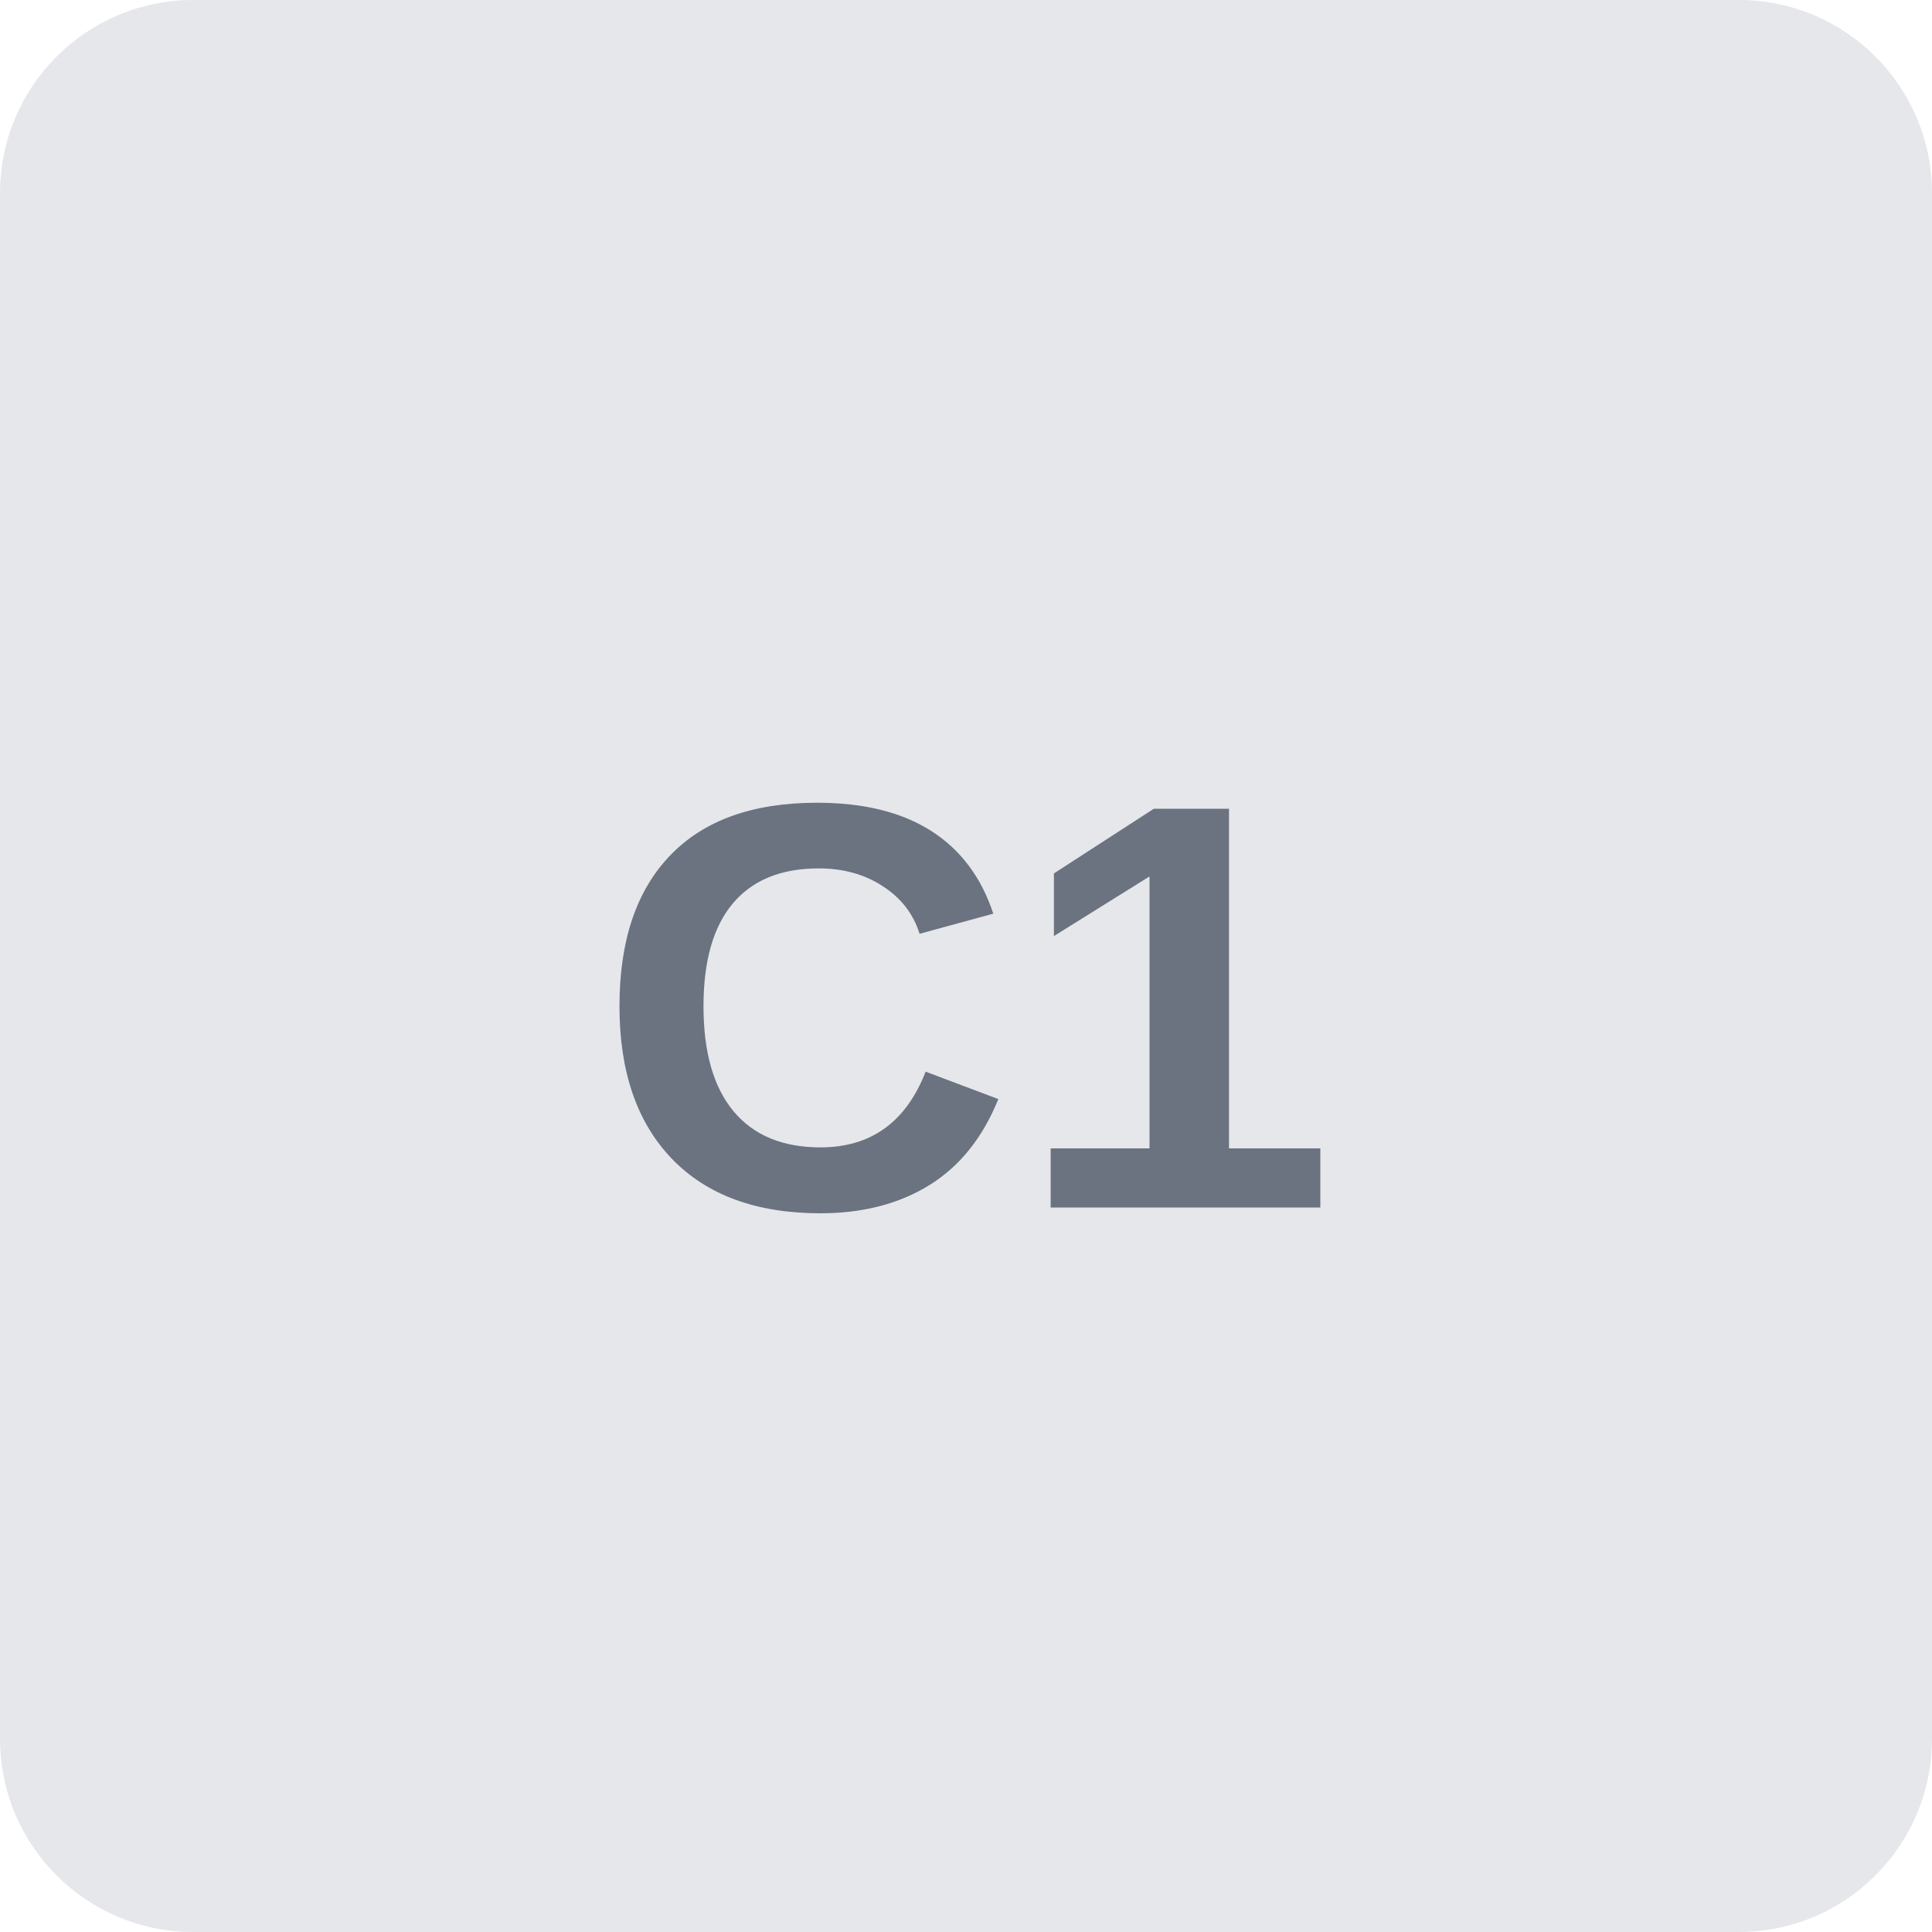
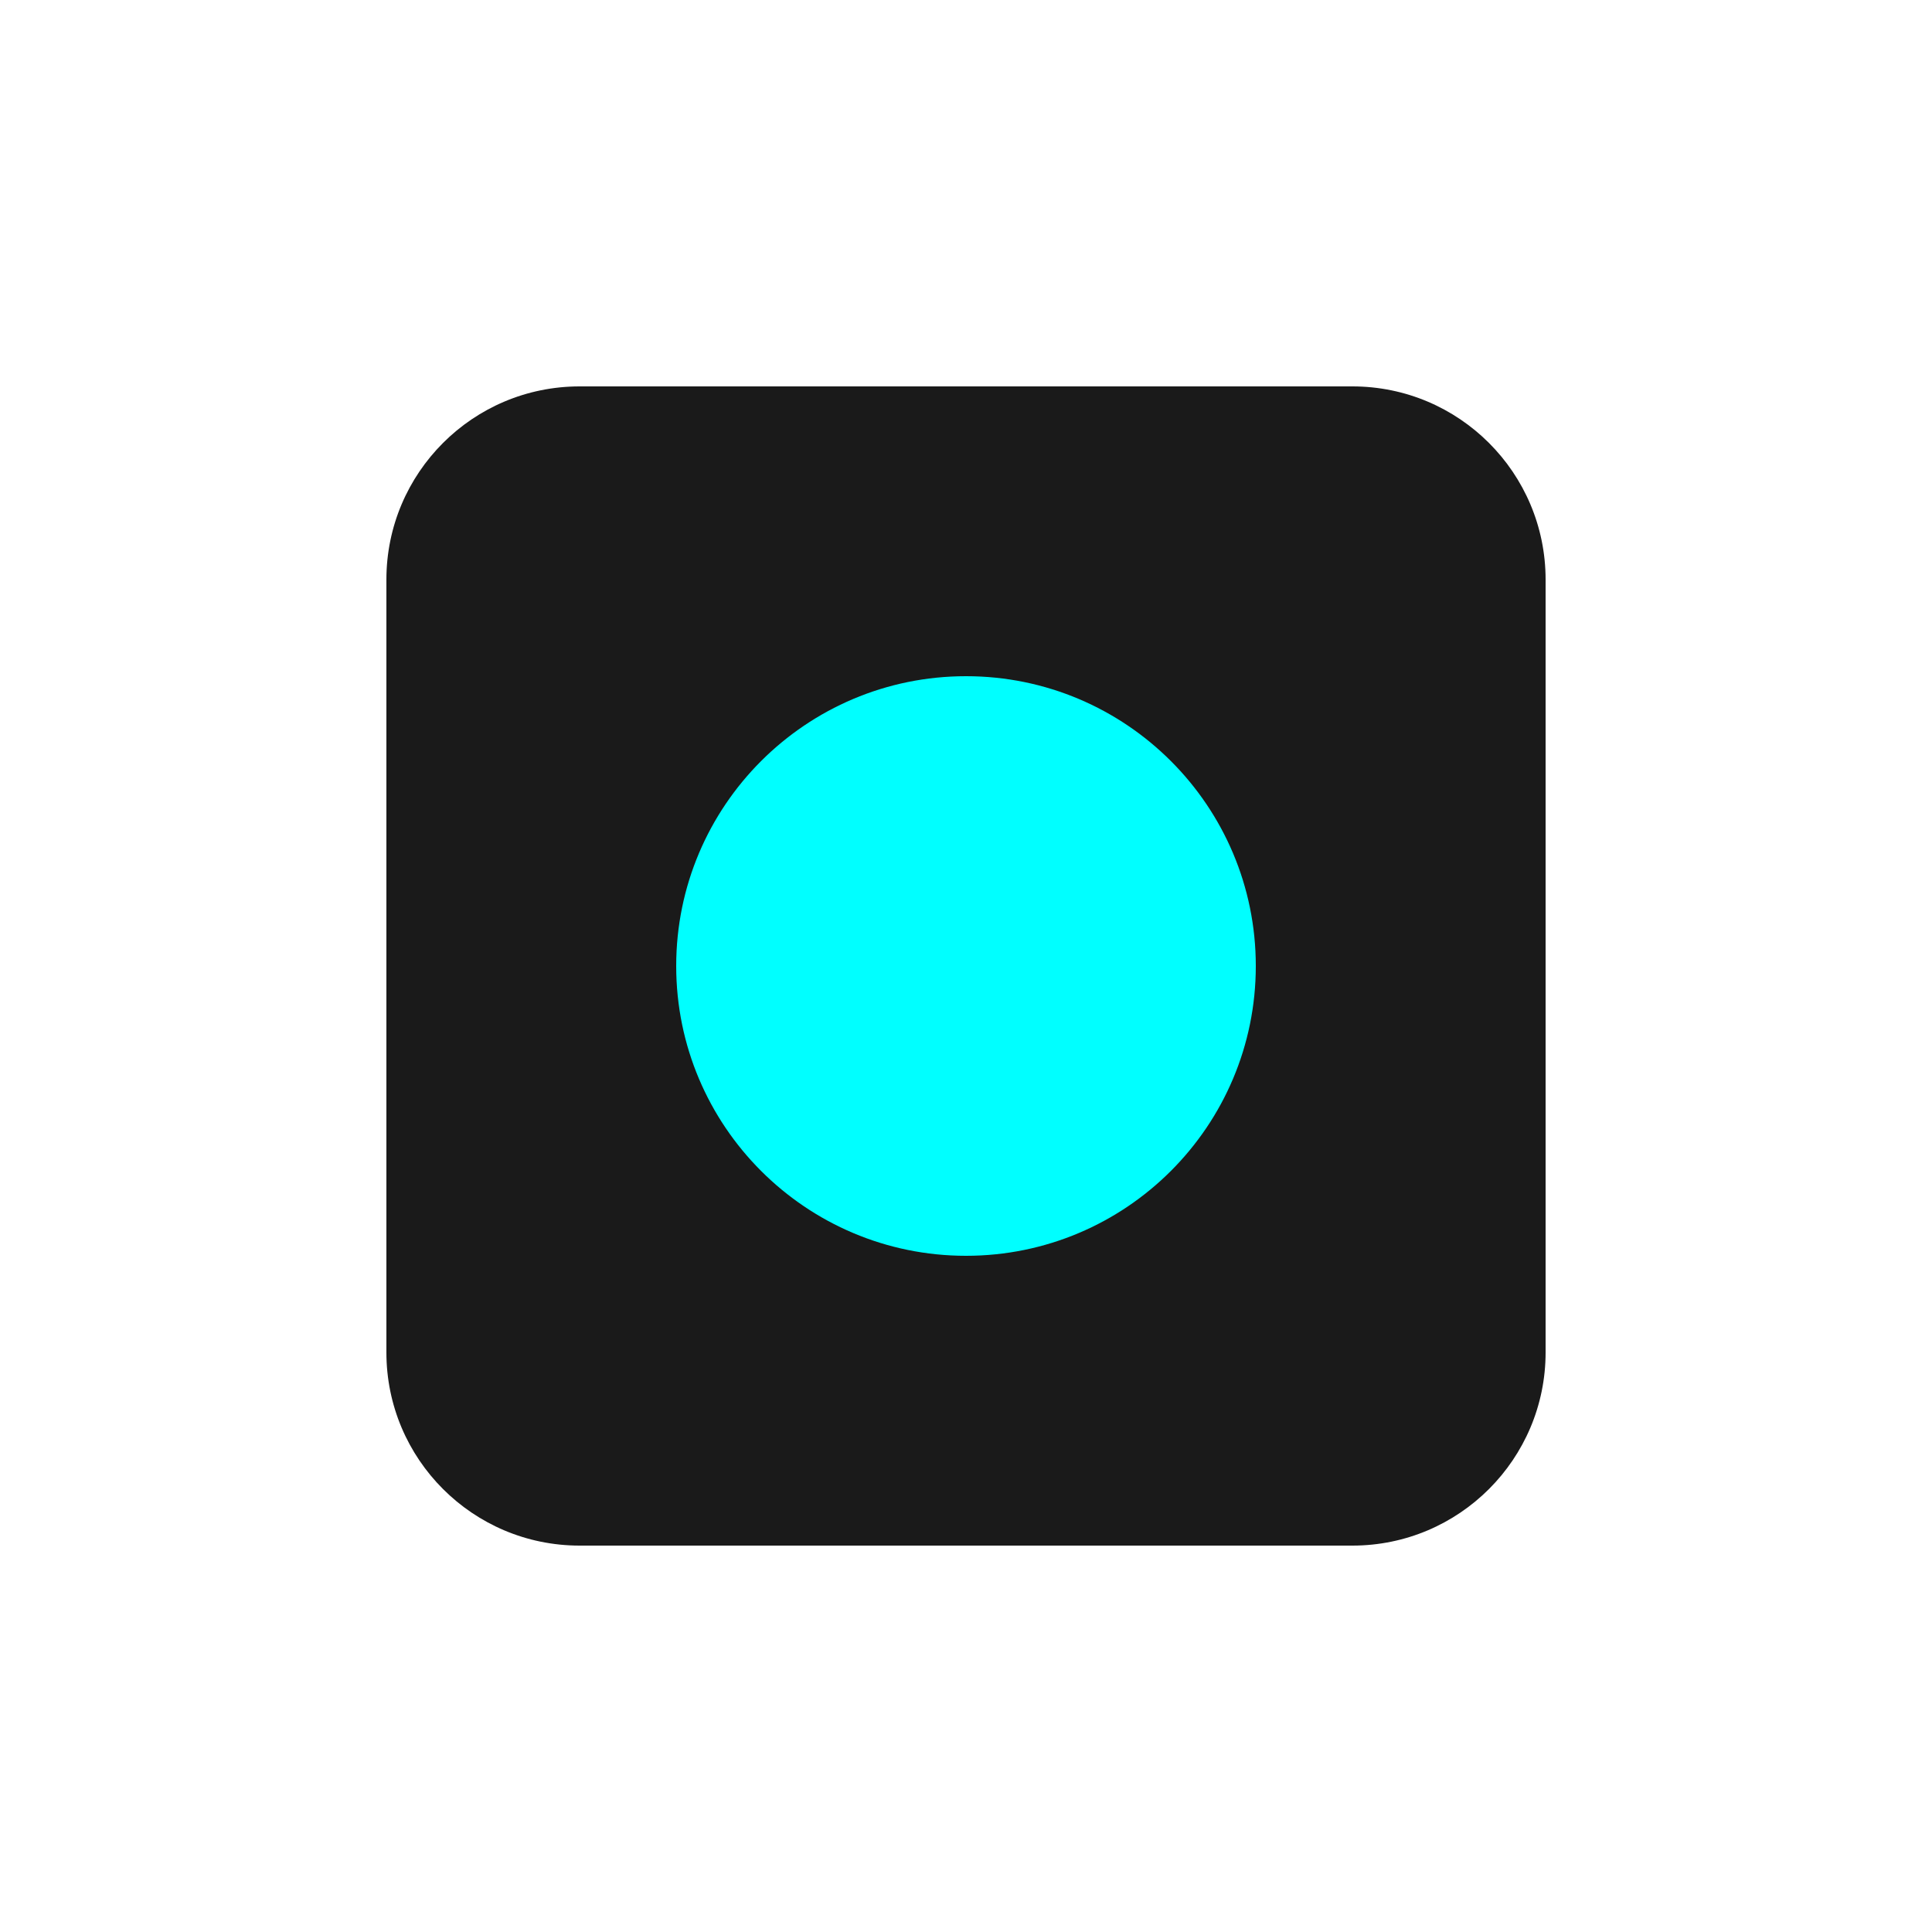
- <svg xmlns="http://www.w3.org/2000/svg" width="120" height="120">
-   <rect width="120" height="120" fill="#e5e7eb" rx="12" />
-   <text x="60" y="75" text-anchor="middle" font-family="Arial, sans-serif" font-size="36" font-weight="700" fill="#6b7280">C1</text>
+ <svg xmlns="http://www.w3.org/2000/svg" width="200" height="200" viewBox="0 0 200 200">
+   <rect x="40" y="40" width="120" height="120" fill="#1a1a1a" rx="20" />
+   <circle cx="100" cy="100" r="30" fill="#00ffff" />
</svg>
